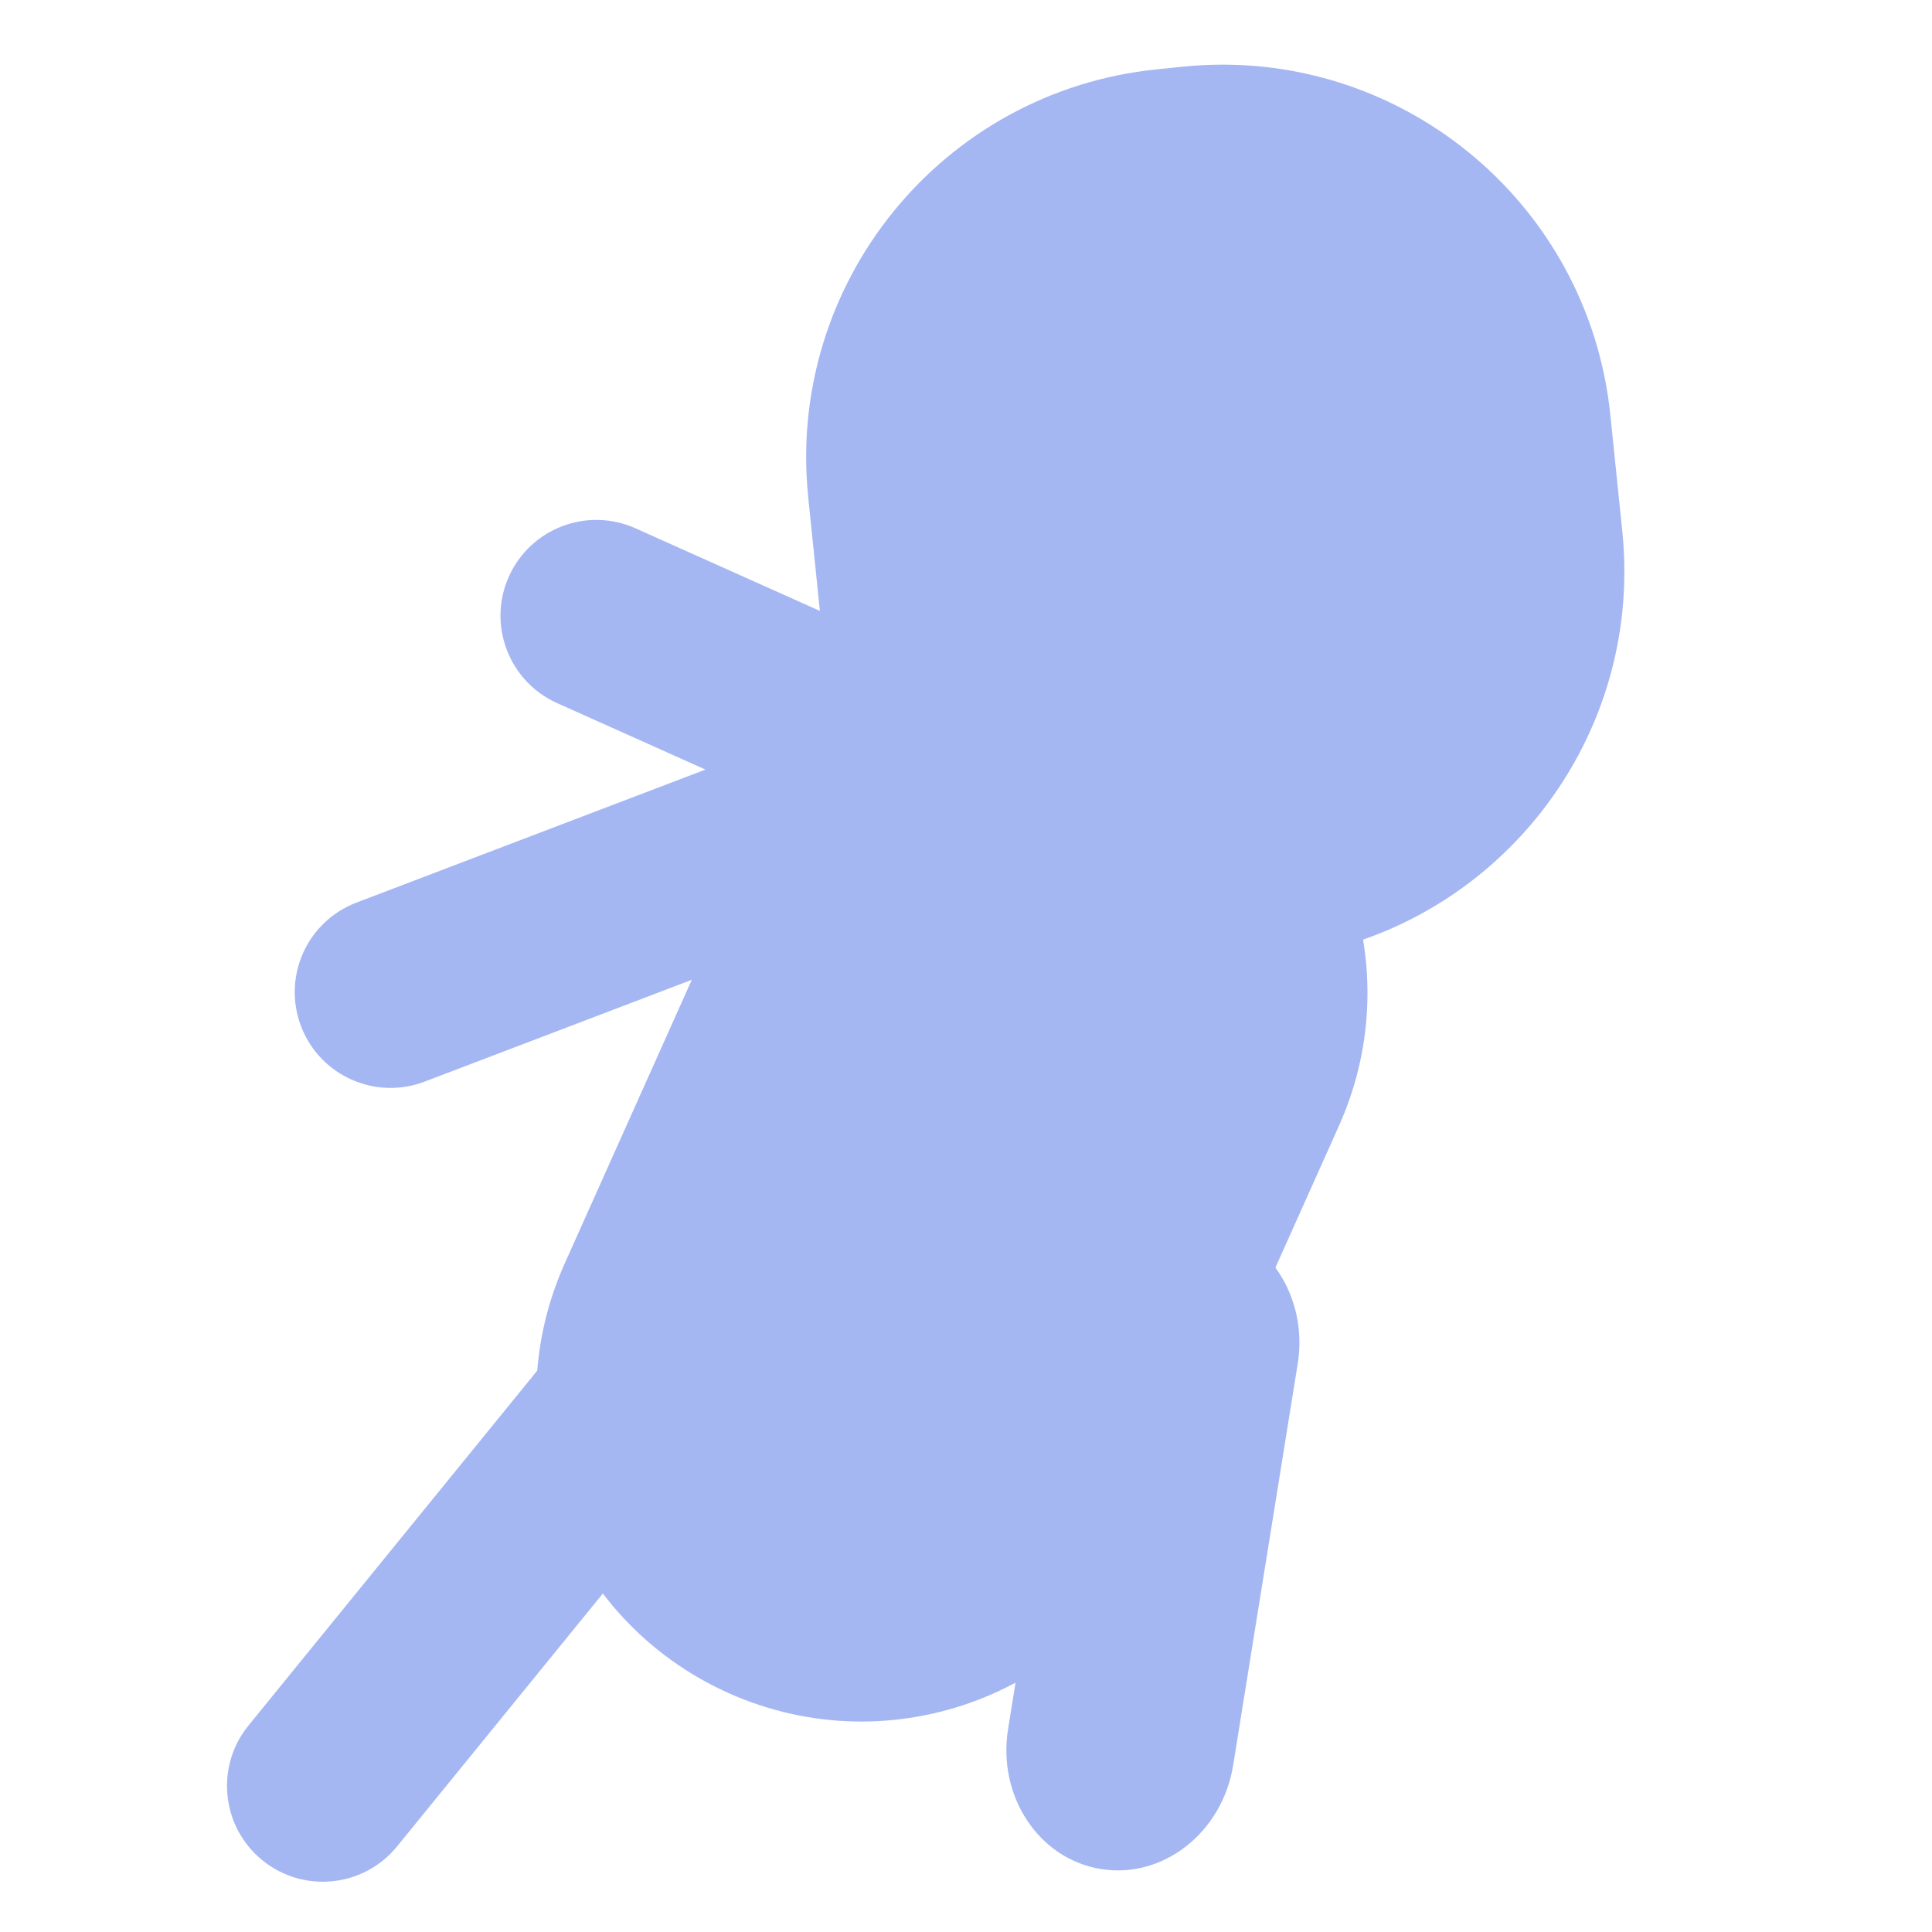
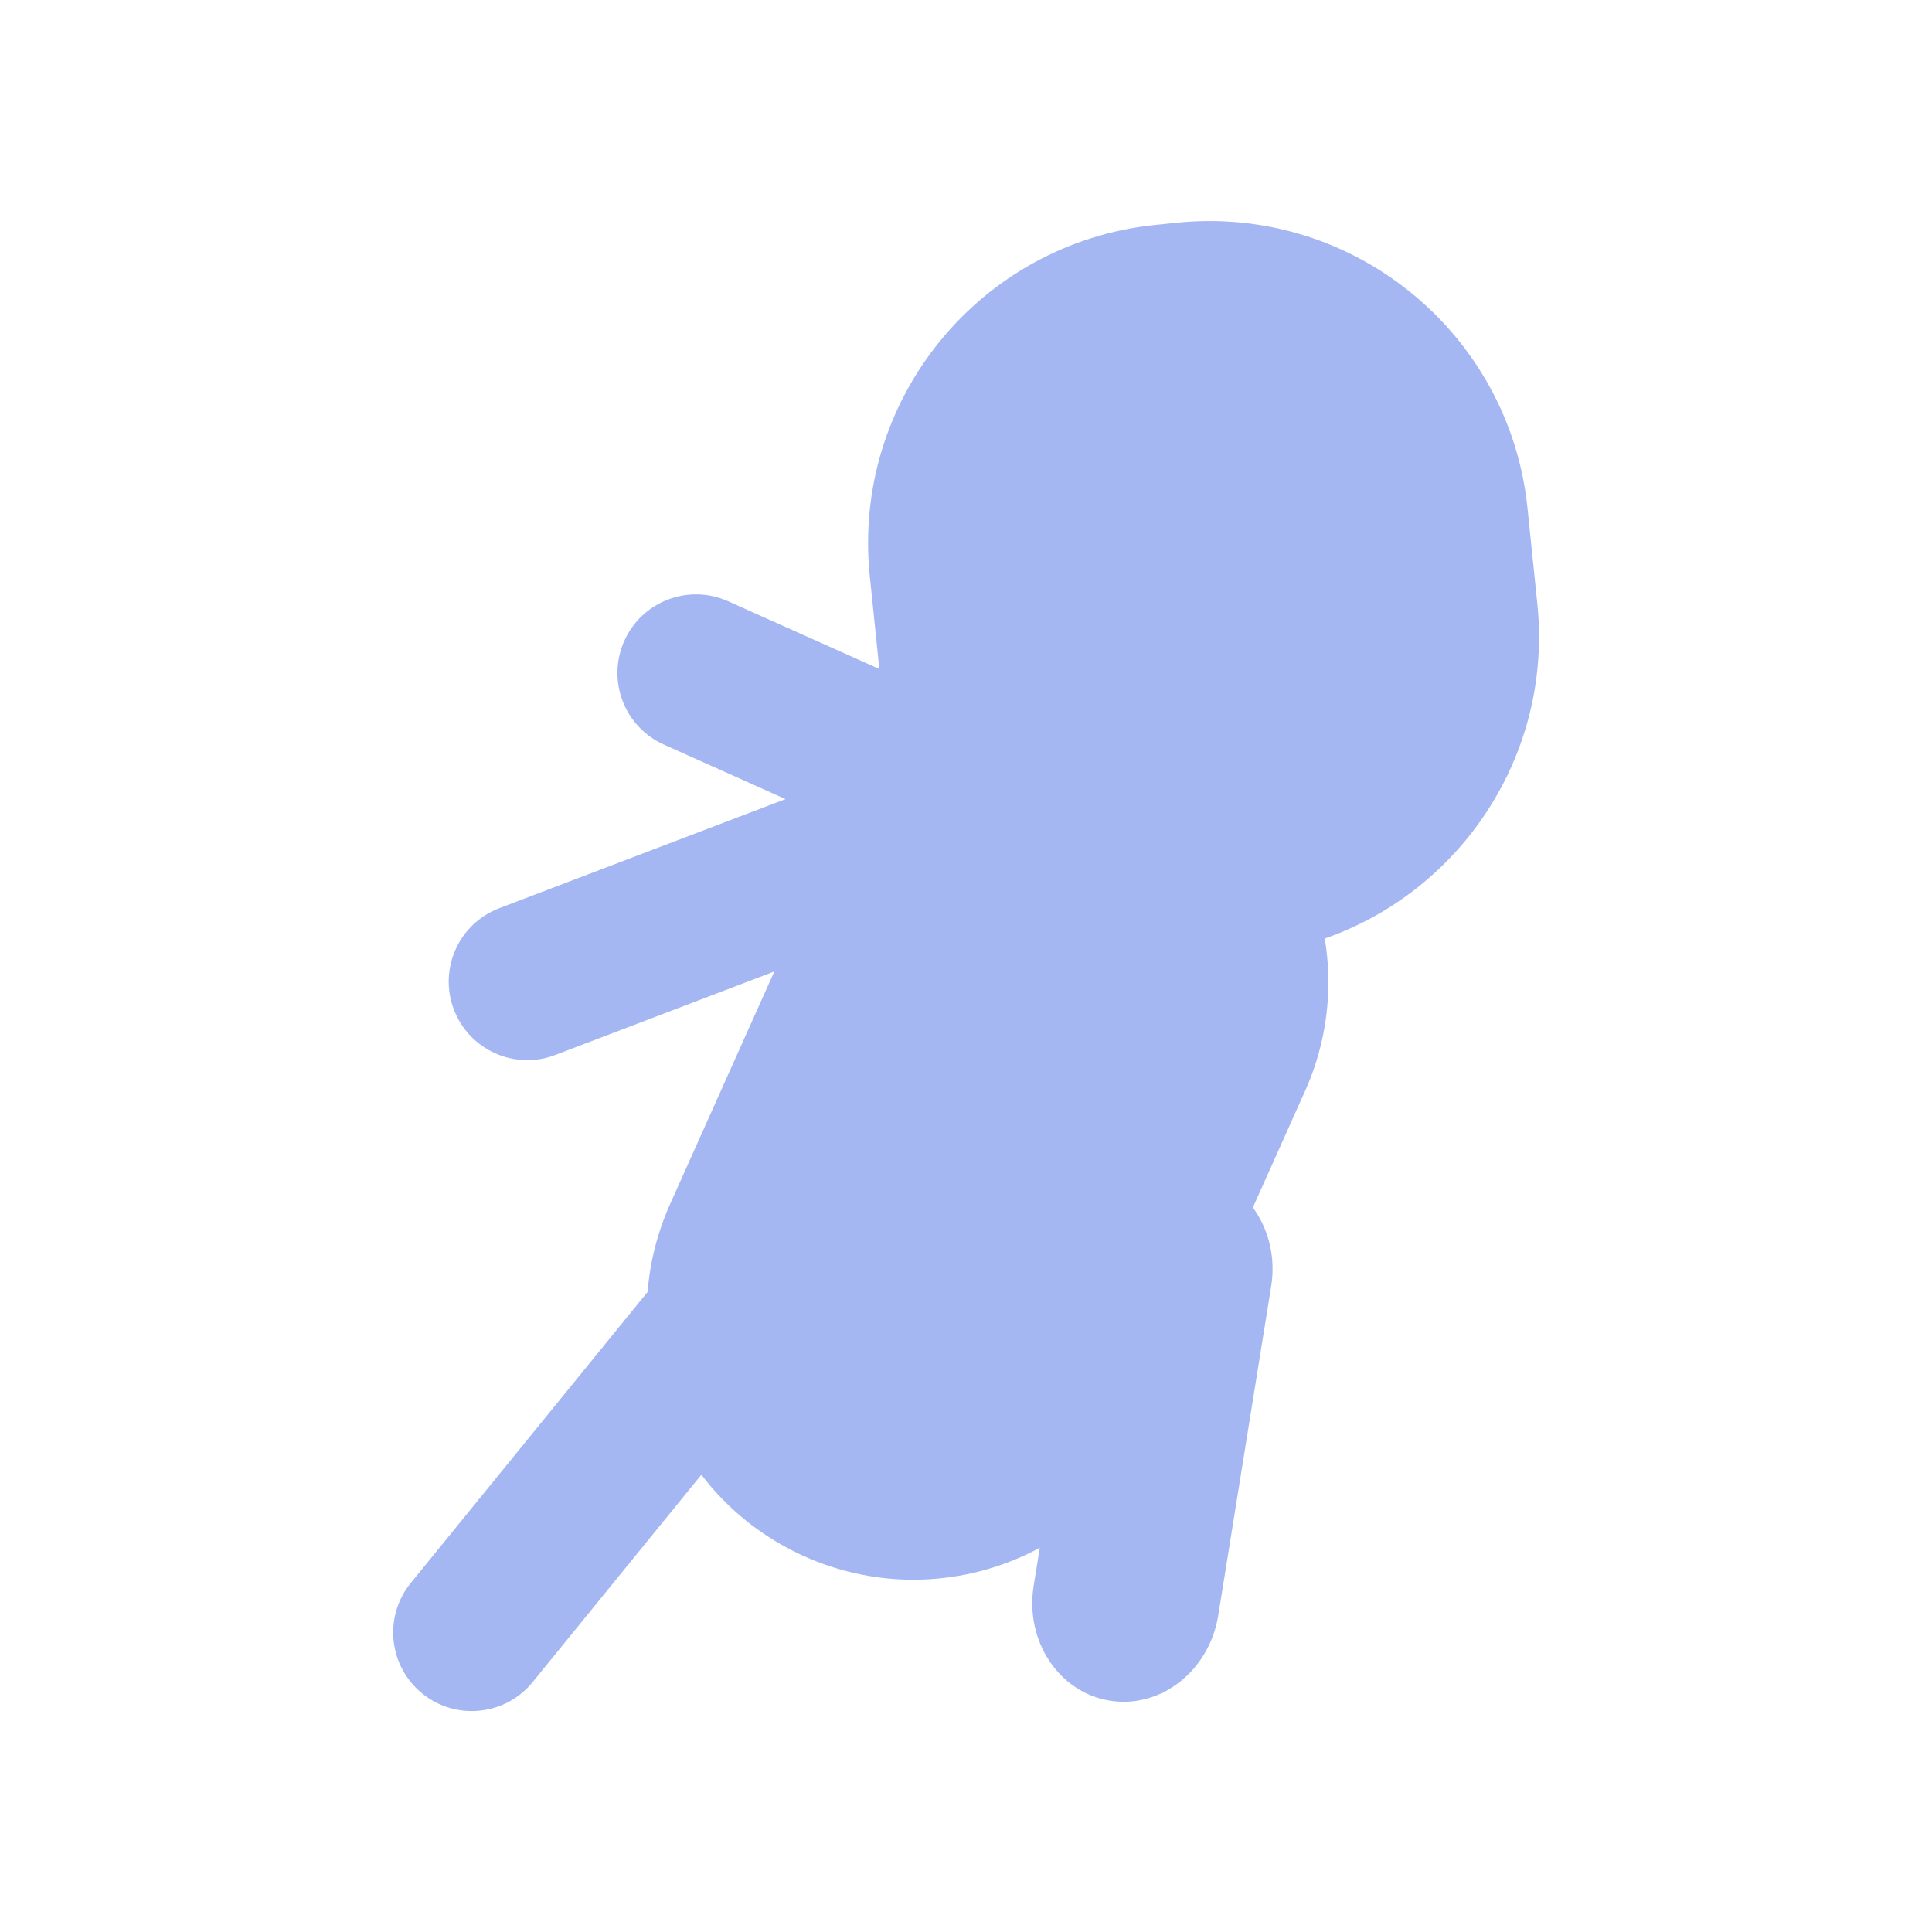
- <svg xmlns="http://www.w3.org/2000/svg" width="1024" height="1024" viewBox="0 0 270.933 270.933" version="1.1" id="svg8">
+ <svg xmlns="http://www.w3.org/2000/svg" width="16" height="16" viewBox="0 0 4.233 4.233" version="1.1" id="svg8">
  <defs id="defs2" />
-   <g id="layer1" transform="translate(0,-26.06666)">
-     <rect style="opacity:1;fill:#a5b7f3;fill-opacity:1;stroke:none;stroke-width:2.553;stroke-linecap:square;stroke-linejoin:round;stroke-miterlimit:4;stroke-dasharray:none;stroke-dashoffset:0;stroke-opacity:1;paint-order:normal" id="rect827" width="113.078" height="125.844" x="102.956" y="52.181" ry="54.715" transform="rotate(-5.865235)" />
-     <rect style="opacity:1;fill:#a5b7f3;fill-opacity:1;stroke:none;stroke-width:2.553;stroke-linecap:square;stroke-linejoin:round;stroke-miterlimit:4;stroke-dasharray:none;stroke-dashoffset:0;stroke-opacity:1;paint-order:normal" id="rect829" width="91.192" height="153.202" x="155.374" y="45.483" ry="45.596" transform="rotate(24.13477)" />
-     <rect style="opacity:1;fill:#a5b7f3;fill-opacity:1;stroke:none;stroke-width:1.213;stroke-linecap:square;stroke-linejoin:round;stroke-miterlimit:4;stroke-dasharray:none;stroke-dashoffset:0;stroke-opacity:1;paint-order:normal" id="rect823" width="26.864" height="110.058" x="160.437" y="-88.963" ry="13.432" transform="rotate(69.13477)" />
-     <rect transform="rotate(114.1348)" ry="13.432" y="-218.901" x="54.961" height="110.058" width="26.864" id="rect825" style="opacity:1;fill:#a5b7f3;fill-opacity:1;stroke:none;stroke-width:1.213;stroke-linecap:square;stroke-linejoin:round;stroke-miterlimit:4;stroke-dasharray:none;stroke-dashoffset:0;stroke-opacity:1;paint-order:normal" />
-     <rect transform="rotate(39.13477)" ry="13.432" y="89.288" x="196.202" height="110.058" width="26.864" id="rect828" style="opacity:1;fill:#a5b7f3;fill-opacity:1;stroke:none;stroke-width:1.213;stroke-linecap:square;stroke-linejoin:round;stroke-miterlimit:4;stroke-dasharray:none;stroke-dashoffset:0;stroke-opacity:1;paint-order:normal" />
-     <rect style="opacity:1;fill:#a5b7f3;fill-opacity:1;stroke:none;stroke-width:1.213;stroke-linecap:square;stroke-linejoin:round;stroke-miterlimit:4;stroke-dasharray:none;stroke-dashoffset:0;stroke-opacity:1;paint-order:normal" id="rect832" width="31.972" height="91.663" x="182.205" y="168.343" ry="17.332" transform="rotate(9.134765)" />
+   <g id="layer1" transform="translate(0,-292.7667)">
+     <g id="g824" transform="matrix(0.01281159,0,0,0.01281159,0.4535996,292.8009)" style="stroke-width:78.054">
+       <rect transform="rotate(-5.865235)" ry="54.715" y="52.181" x="102.956" height="125.844" width="113.078" id="rect827" style="opacity:1;fill:#a5b7f3;fill-opacity:1;stroke:none;stroke-width:199.301;stroke-linecap:square;stroke-linejoin:round;stroke-miterlimit:4;stroke-dasharray:none;stroke-dashoffset:0;stroke-opacity:1;paint-order:normal" />
+       <rect transform="rotate(24.13477)" ry="45.596" y="45.483" x="155.374" height="153.202" width="91.192" id="rect829" style="opacity:1;fill:#a5b7f3;fill-opacity:1;stroke:none;stroke-width:199.301;stroke-linecap:square;stroke-linejoin:round;stroke-miterlimit:4;stroke-dasharray:none;stroke-dashoffset:0;stroke-opacity:1;paint-order:normal" />
+       <rect transform="rotate(69.13477)" ry="13.432" y="-88.963" x="160.437" height="110.058" width="26.864" id="rect823" style="opacity:1;fill:#a5b7f3;fill-opacity:1;stroke:none;stroke-width:94.698;stroke-linecap:square;stroke-linejoin:round;stroke-miterlimit:4;stroke-dasharray:none;stroke-dashoffset:0;stroke-opacity:1;paint-order:normal" />
+       <rect style="opacity:1;fill:#a5b7f3;fill-opacity:1;stroke:none;stroke-width:94.698;stroke-linecap:square;stroke-linejoin:round;stroke-miterlimit:4;stroke-dasharray:none;stroke-dashoffset:0;stroke-opacity:1;paint-order:normal" id="rect825" width="26.864" height="110.058" x="54.961" y="-218.901" ry="13.432" transform="rotate(114.1348)" />
+       <rect style="opacity:1;fill:#a5b7f3;fill-opacity:1;stroke:none;stroke-width:94.698;stroke-linecap:square;stroke-linejoin:round;stroke-miterlimit:4;stroke-dasharray:none;stroke-dashoffset:0;stroke-opacity:1;paint-order:normal" id="rect828" width="26.864" height="110.058" x="196.202" y="89.288" ry="13.432" transform="rotate(39.13477)" />
+       <rect transform="rotate(9.134765)" ry="17.332" y="168.343" x="182.205" height="91.663" width="31.972" id="rect832" style="opacity:1;fill:#a5b7f3;fill-opacity:1;stroke:none;stroke-width:94.698;stroke-linecap:square;stroke-linejoin:round;stroke-miterlimit:4;stroke-dasharray:none;stroke-dashoffset:0;stroke-opacity:1;paint-order:normal" />
+     </g>
  </g>
</svg>
